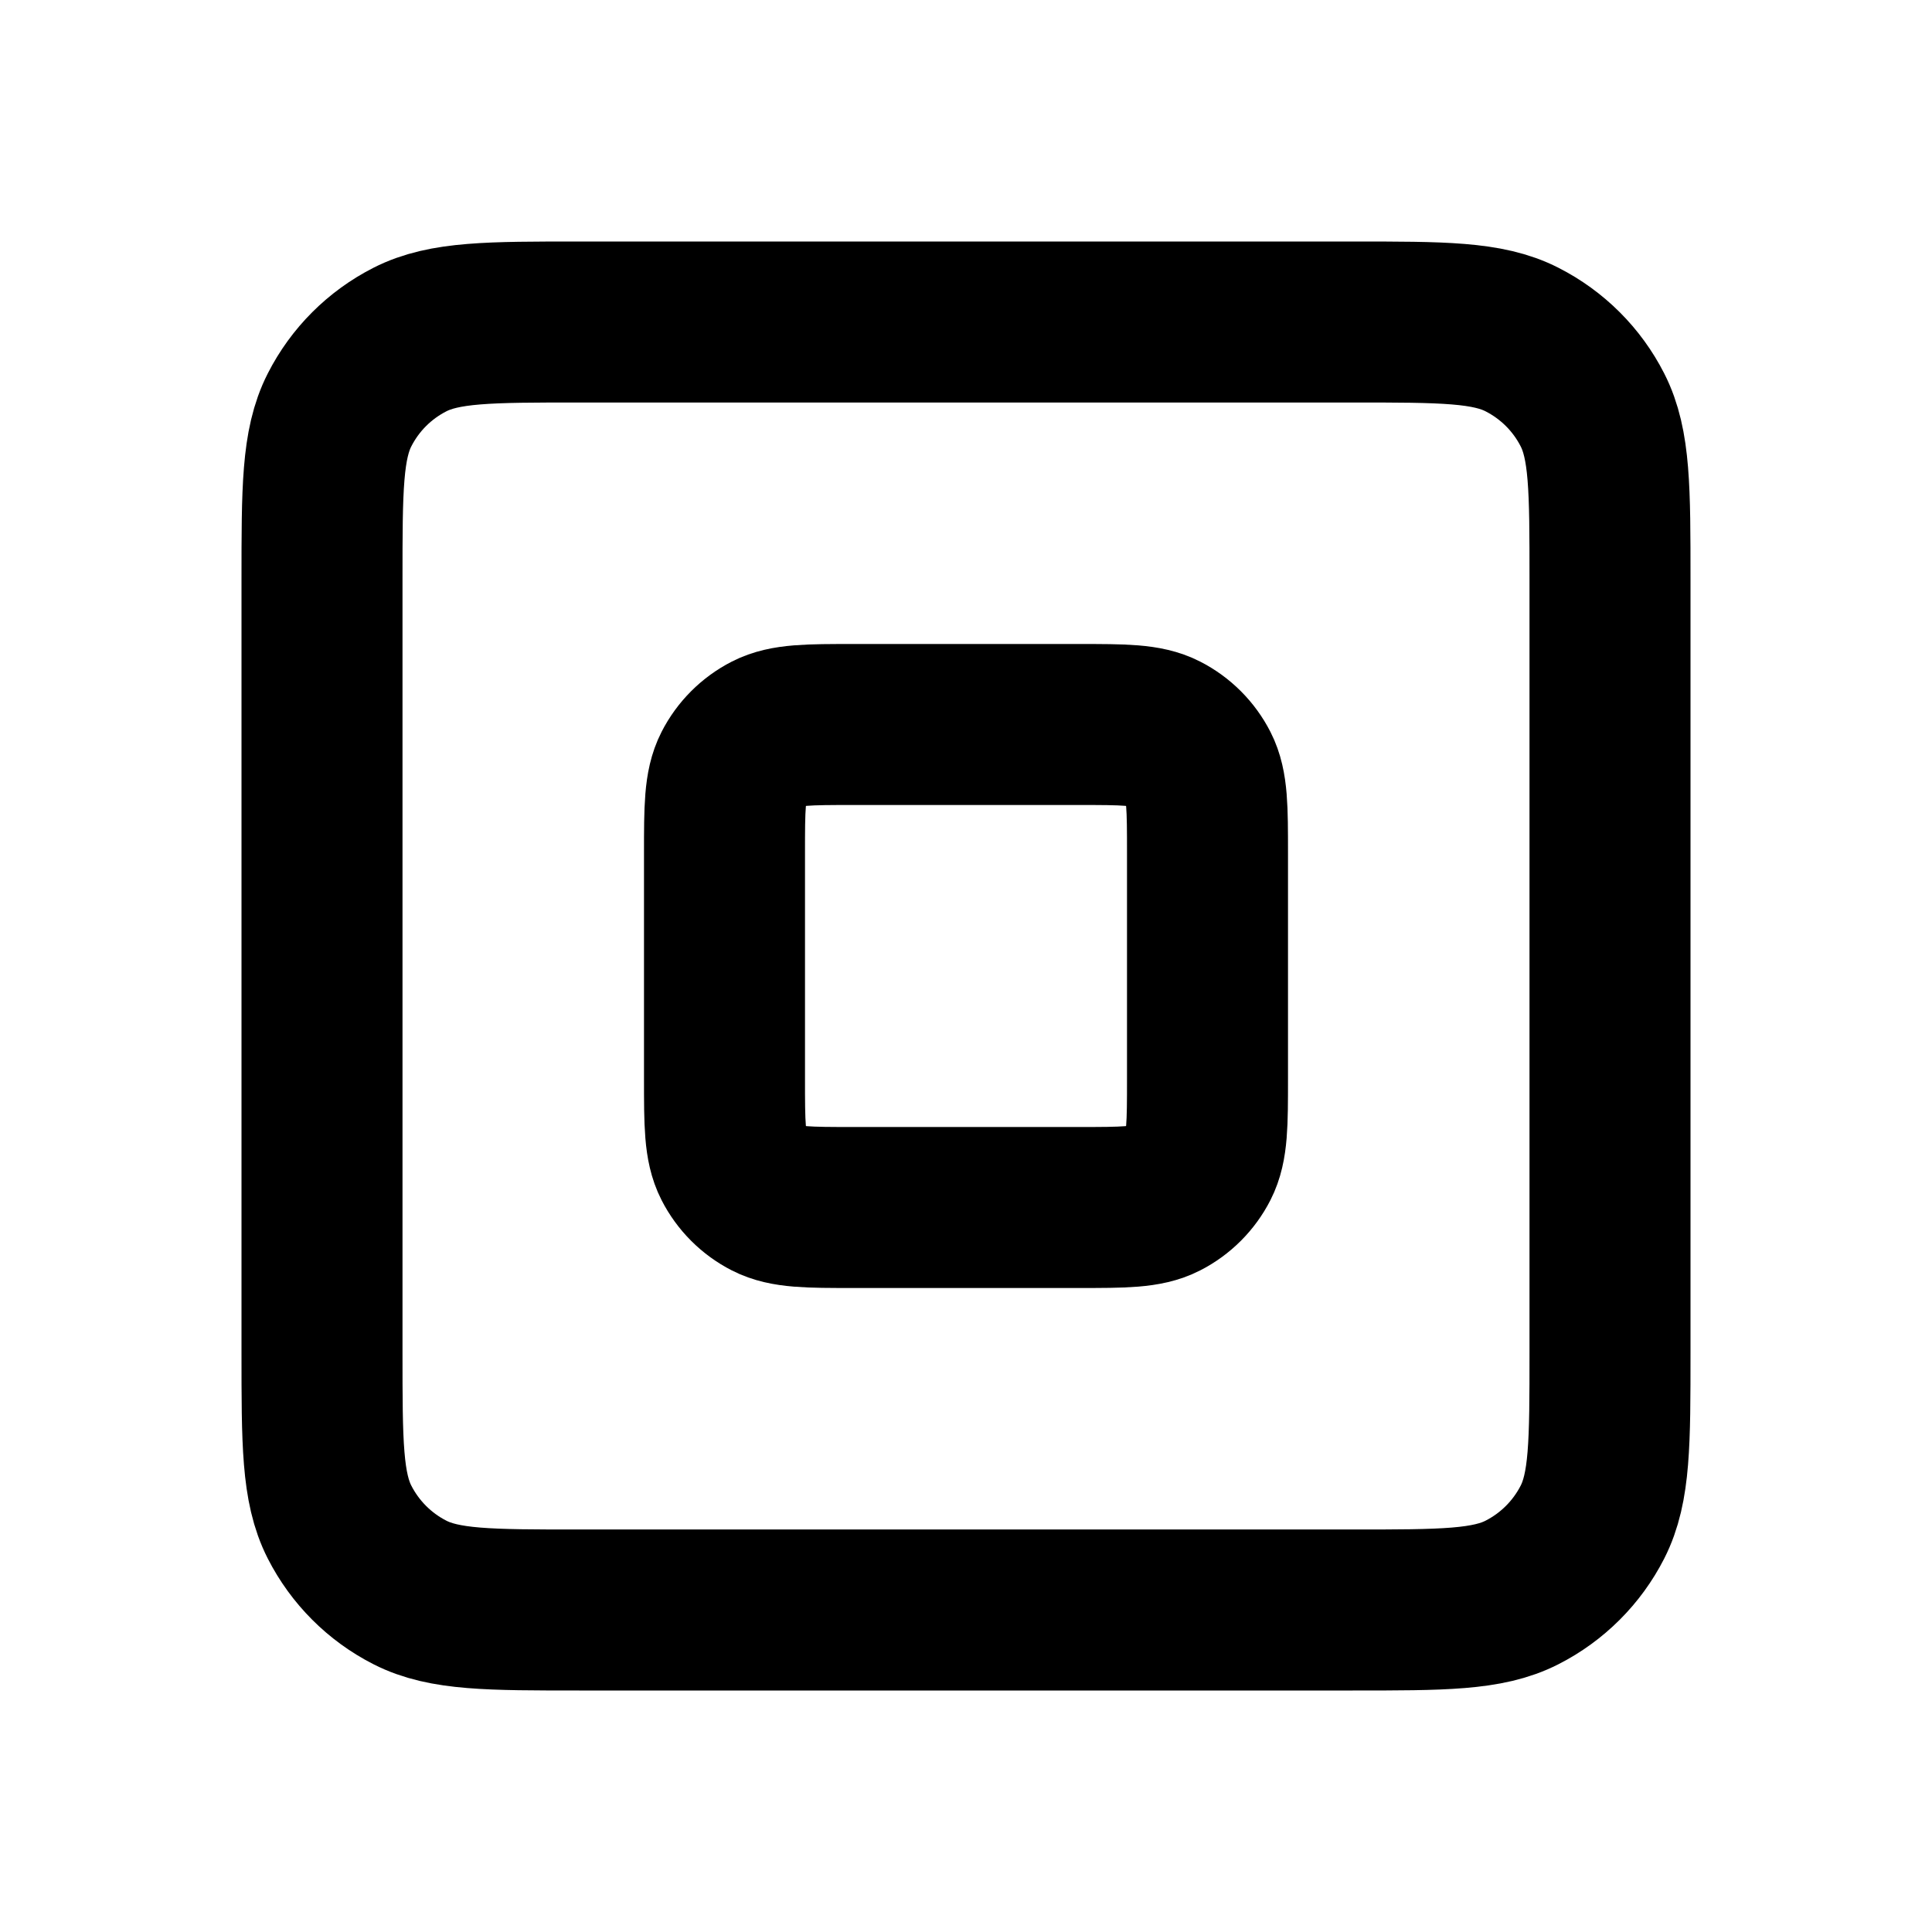
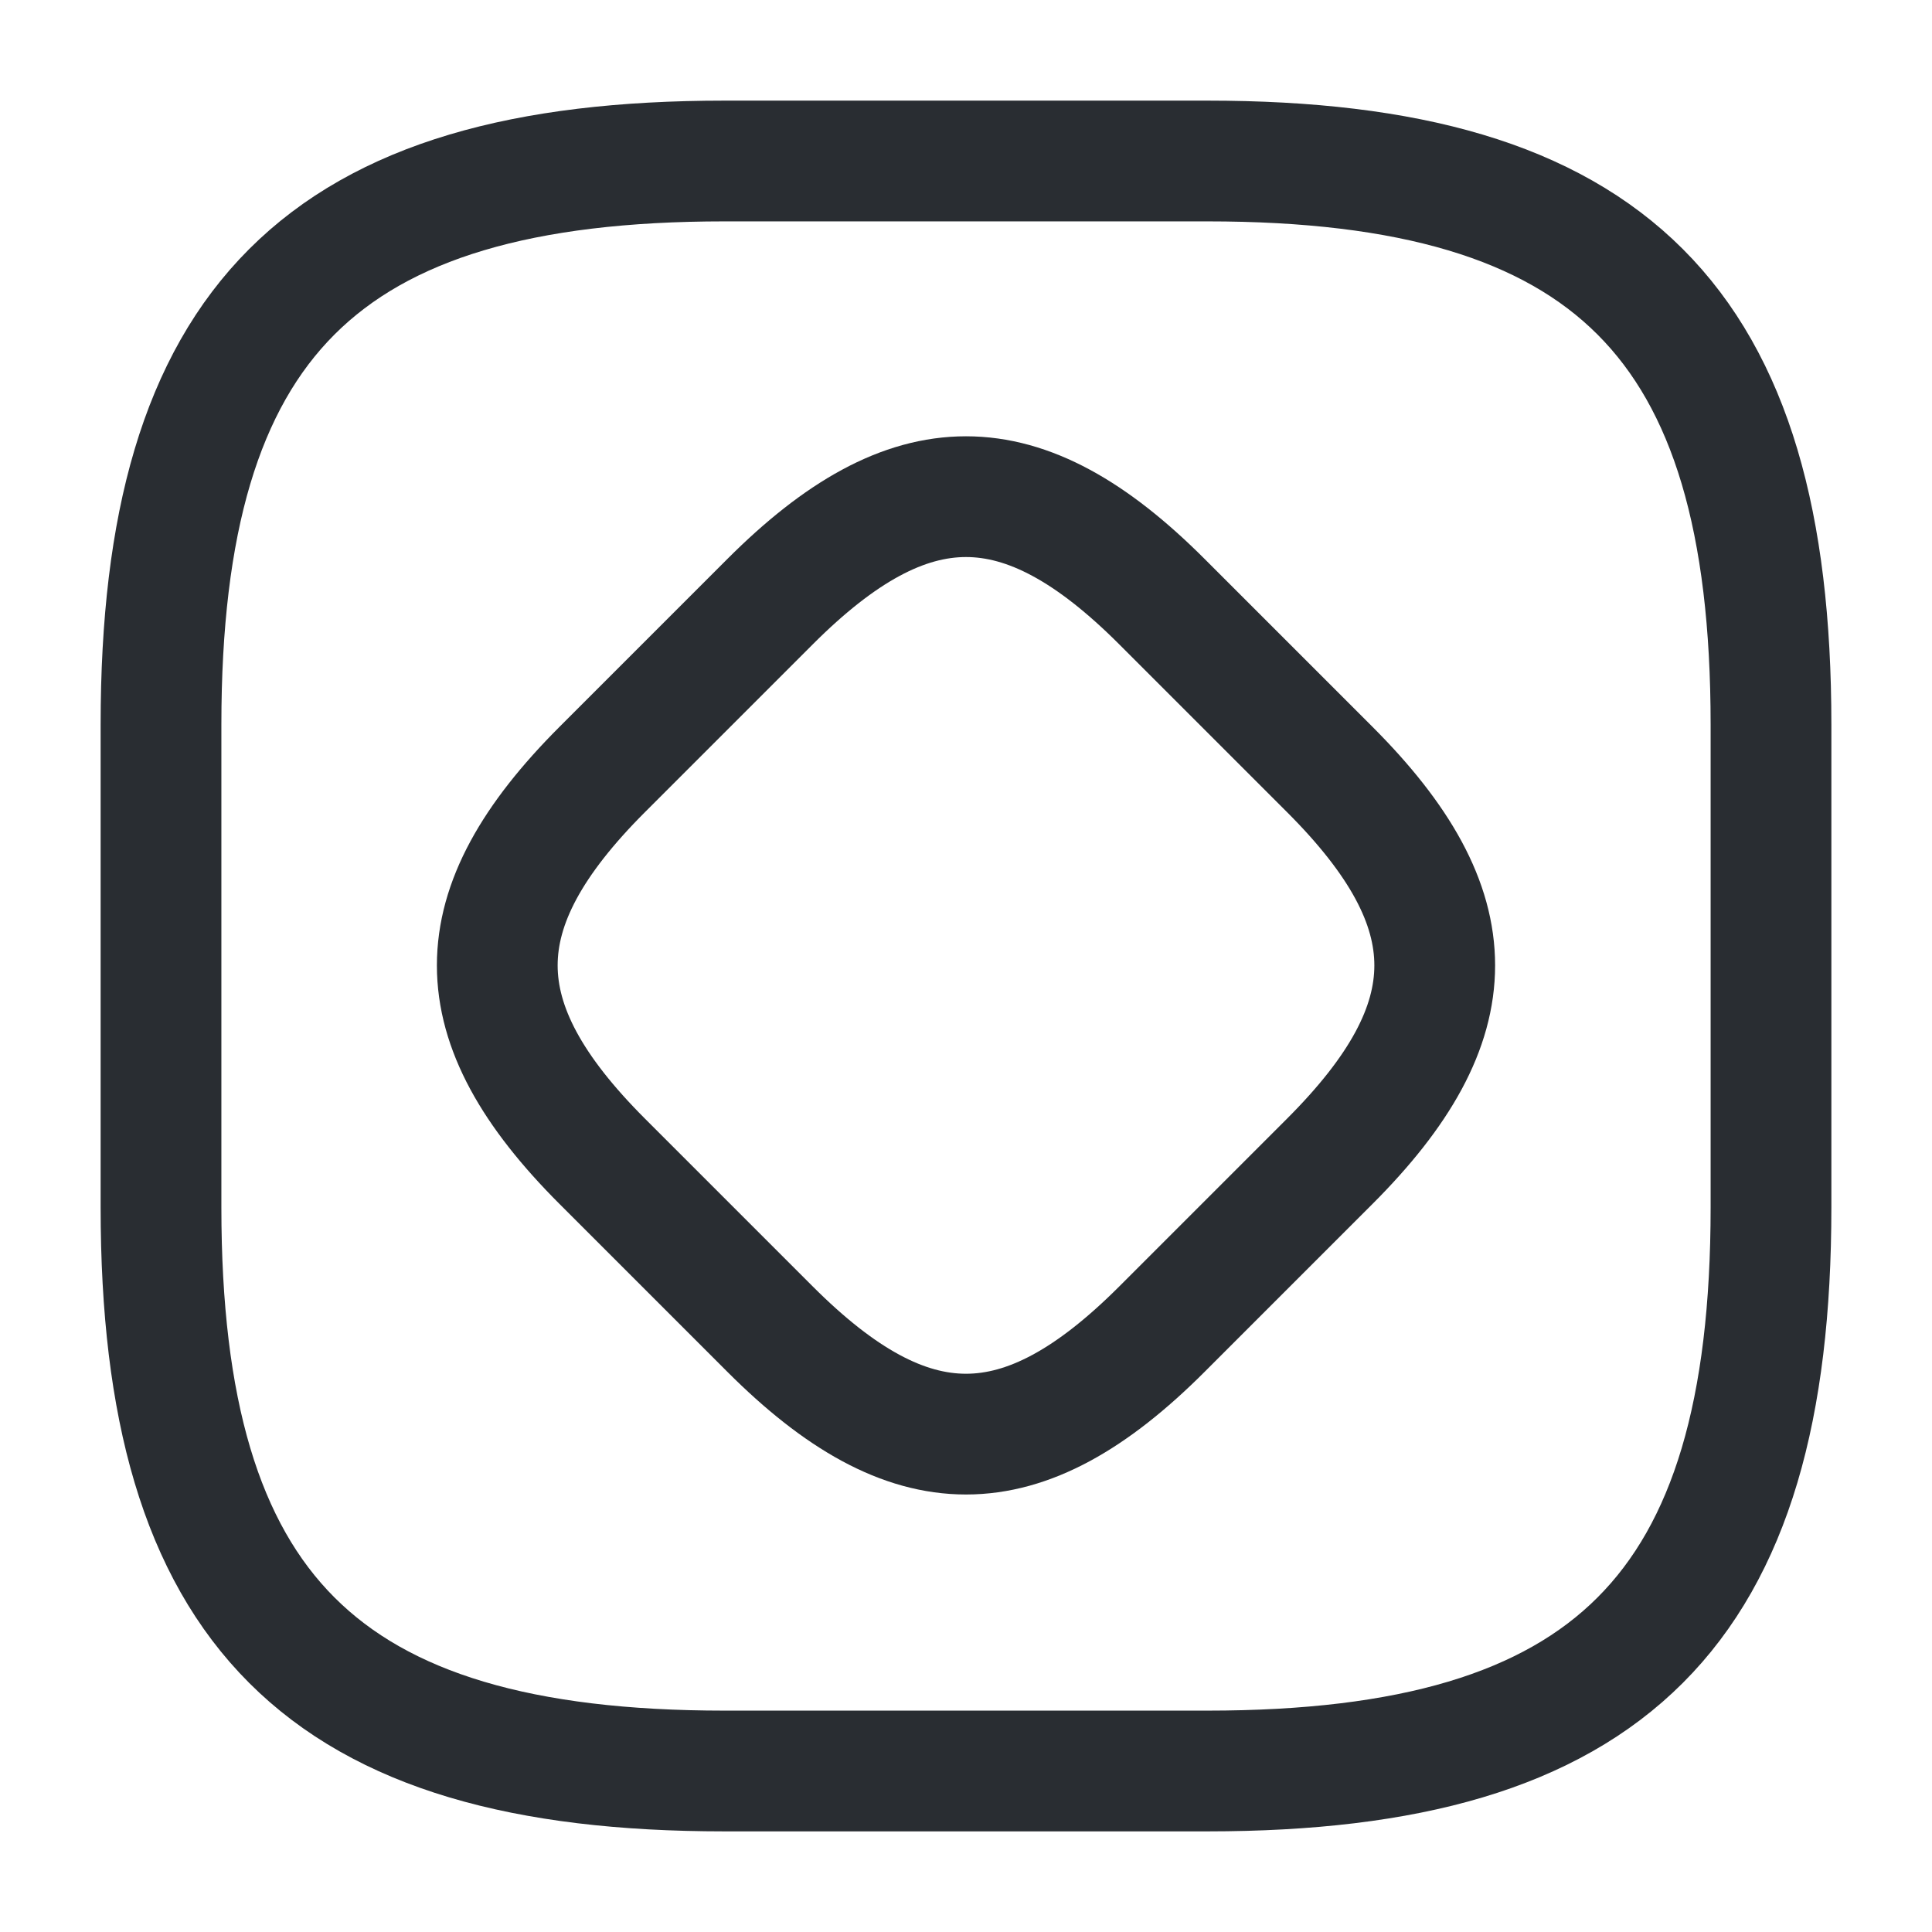
- <svg xmlns="http://www.w3.org/2000/svg" width="800px" height="800px" viewBox="0 0 24 24" fill="none">
-   <g id="Interface / Checkbox_Fill">
-     <g id="Vector">
-       <path d="M4 7.2V16.8C4 17.92 4 18.48 4.218 18.908C4.41 19.284 4.715 19.59 5.092 19.782C5.519 20 6.079 20 7.197 20H16.803C17.921 20 18.48 20 18.907 19.782C19.284 19.59 19.59 19.284 19.782 18.908C20 18.48 20 17.922 20 16.804V7.197C20 6.079 20 5.519 19.782 5.092C19.59 4.715 19.284 4.41 18.907 4.218C18.48 4 17.92 4 16.8 4H7.2C6.08 4 5.52 4 5.092 4.218C4.715 4.41 4.41 4.715 4.218 5.092C4 5.52 4 6.08 4 7.2Z" stroke="#000000" stroke-width="2" stroke-linecap="round" stroke-linejoin="round" />
-       <path d="M15 13.4V10.6C15 10.04 15 9.76 14.891 9.546C14.795 9.358 14.642 9.205 14.454 9.109C14.24 9 13.96 9 13.4 9H10.6C10.04 9 9.76 9 9.546 9.109C9.358 9.205 9.205 9.358 9.109 9.546C9 9.76 9 10.04 9 10.6V13.4C9 13.96 9 14.24 9.109 14.454C9.205 14.642 9.358 14.795 9.546 14.891C9.76 15 10.039 15 10.598 15H13.401C13.96 15 14.241 15 14.454 14.891C14.642 14.795 14.795 14.642 14.891 14.454C15 14.24 15 13.96 15 13.4Z" stroke="#000000" stroke-width="2" stroke-linecap="round" stroke-linejoin="round" />
-     </g>
-   </g>
+ <svg xmlns="http://www.w3.org/2000/svg" width="800" height="800" viewBox="0 0 800 800" fill="none">
+   <path d="M300 733.333H500C666.667 733.333 733.333 666.666 733.333 500V300C733.333 133.333 666.667 66.666 500 66.666H300C133.333 66.666 66.667 133.333 66.667 300V500C66.667 666.666 133.333 733.333 300 733.333Z" stroke="#292D32" stroke-width="50" stroke-linecap="round" stroke-linejoin="round" />
+   <path d="M249.363 480.862L318.888 550.387C376.825 608.325 423.175 608.325 481.112 550.387L550.637 480.862C608.575 422.925 608.575 376.575 550.637 318.637L481.112 249.112C423.175 191.175 376.825 191.175 318.888 249.112L249.363 318.637C191.425 376.575 191.425 422.925 249.363 480.862Z" stroke="#292D32" stroke-width="50" stroke-linecap="round" stroke-linejoin="round" />
</svg>
